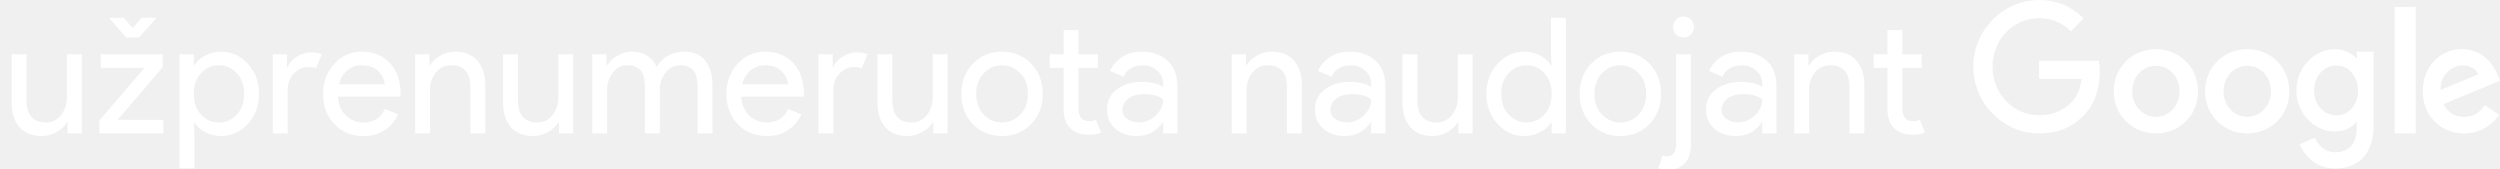
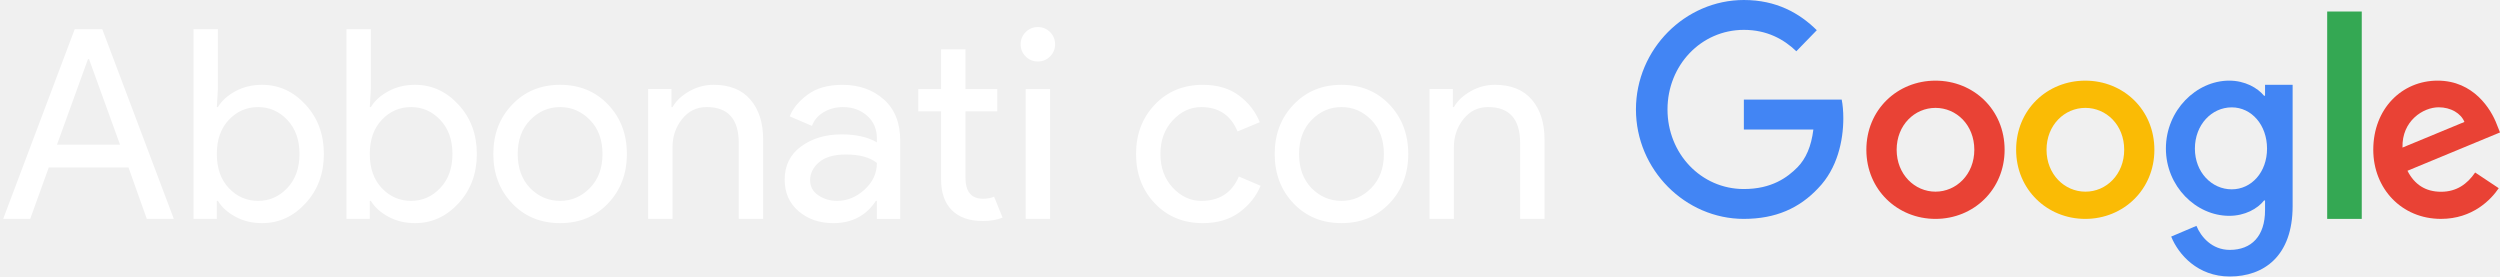
- <svg xmlns="http://www.w3.org/2000/svg" width="356px" height="24px" viewBox="0 0 356 24" version="1.1">
-   <defs />
-   <g id="SwG-IT-WOB" stroke="none" stroke-width="1" fill="none" fill-rule="evenodd">
-     <path d="M11.644,19 L9.62,19 L9.62,17.436 L9.528,17.436 C9.206,17.973 8.715,18.429 8.056,18.805 C7.397,19.18 6.699,19.368 5.963,19.368 C4.552,19.368 3.483,18.939 2.754,18.08 C2.026,17.221 1.662,16.071 1.662,14.63 L1.662,7.73 L3.778,7.73 L3.778,14.285 C3.778,16.386 4.706,17.436 6.561,17.436 C7.435,17.436 8.148,17.083 8.7,16.378 C9.252,15.673 9.528,14.86 9.528,13.94 L9.528,7.73 L11.644,7.73 L11.644,19 Z M14.157,19 L14.157,17.16 L20.574,9.662 L14.341,9.662 L14.341,7.73 L23.173,7.73 L23.173,9.57 L16.756,17.068 L23.265,17.068 L23.265,19 L14.157,19 Z M15.606,2.647 L15.606,2.532 L17.653,2.532 L18.803,3.912 L18.987,3.912 L20.137,2.532 L22.184,2.532 L22.184,2.647 L19.815,5.338 L17.975,5.338 L15.606,2.647 Z M31.527,19.368 C30.669,19.368 29.898,19.184 29.216,18.816 C28.534,18.448 28.024,17.988 27.686,17.436 L27.594,17.436 L27.686,19 L27.686,23.968 L25.57,23.968 L25.57,7.73 L27.594,7.73 L27.594,9.294 L27.686,9.294 C28.024,8.742 28.534,8.282 29.216,7.914 C29.898,7.546 30.669,7.362 31.527,7.362 C32.984,7.362 34.241,7.937 35.299,9.087 C36.358,10.237 36.886,11.663 36.886,13.365 C36.886,15.067 36.358,16.493 35.299,17.643 C34.241,18.793 32.984,19.368 31.527,19.368 Z M31.182,17.436 C32.164,17.436 33.007,17.064 33.712,16.32 C34.418,15.577 34.77,14.592 34.77,13.365 C34.77,12.138 34.418,11.153 33.712,10.409 C33.007,9.666 32.164,9.294 31.182,9.294 C30.186,9.294 29.339,9.662 28.641,10.398 C27.943,11.134 27.594,12.123 27.594,13.365 C27.594,14.607 27.943,15.596 28.641,16.332 C29.339,17.068 30.186,17.436 31.182,17.436 Z M40.963,19 L38.847,19 L38.847,7.73 L40.871,7.73 L40.871,9.57 L40.963,9.57 C41.178,8.957 41.619,8.451 42.286,8.052 C42.953,7.653 43.601,7.454 44.229,7.454 C44.858,7.454 45.387,7.546 45.816,7.73 L45.011,9.708 C44.735,9.601 44.36,9.547 43.884,9.547 C43.118,9.547 42.439,9.85 41.849,10.456 C41.258,11.061 40.963,11.855 40.963,12.836 L40.963,19 Z M51.756,19.368 C50.054,19.368 48.67,18.801 47.604,17.666 C46.539,16.531 46.006,15.098 46.006,13.365 C46.006,11.724 46.523,10.314 47.558,9.133 C48.594,7.952 49.916,7.362 51.526,7.362 C53.197,7.362 54.535,7.906 55.539,8.995 C56.544,10.084 57.046,11.54 57.046,13.365 L57.023,13.756 L48.122,13.756 C48.183,14.891 48.563,15.788 49.26,16.447 C49.958,17.106 50.775,17.436 51.71,17.436 C53.228,17.436 54.255,16.792 54.792,15.504 L56.678,16.286 C56.31,17.16 55.704,17.892 54.861,18.483 C54.018,19.073 52.983,19.368 51.756,19.368 Z M54.792,12.008 C54.746,11.364 54.451,10.751 53.906,10.168 C53.362,9.585 52.553,9.294 51.48,9.294 C50.698,9.294 50.02,9.539 49.444,10.03 C48.869,10.521 48.475,11.18 48.26,12.008 L54.792,12.008 Z M61.146,7.73 L61.146,9.294 L61.238,9.294 C61.544,8.757 62.027,8.301 62.687,7.926 C63.346,7.55 64.051,7.362 64.803,7.362 C66.198,7.362 67.264,7.791 68,8.65 C68.736,9.509 69.104,10.659 69.104,12.1 L69.104,19 L66.988,19 L66.988,12.422 C66.988,10.337 66.06,9.294 64.205,9.294 C63.331,9.294 62.618,9.643 62.066,10.341 C61.514,11.038 61.238,11.847 61.238,12.767 L61.238,19 L59.122,19 L59.122,7.73 L61.146,7.73 Z M81.621,19 L79.597,19 L79.597,17.436 L79.505,17.436 C79.183,17.973 78.693,18.429 78.033,18.805 C77.374,19.18 76.677,19.368 75.94,19.368 C74.53,19.368 73.46,18.939 72.732,18.08 C72.004,17.221 71.639,16.071 71.639,14.63 L71.639,7.73 L73.755,7.73 L73.755,14.285 C73.755,16.386 74.683,17.436 76.538,17.436 C77.413,17.436 78.125,17.083 78.677,16.378 C79.23,15.673 79.505,14.86 79.505,13.94 L79.505,7.73 L81.621,7.73 L81.621,19 Z M84.341,19 L84.341,7.73 L86.365,7.73 L86.365,9.294 L86.457,9.294 C86.779,8.757 87.274,8.301 87.941,7.926 C88.608,7.55 89.271,7.362 89.93,7.362 C91.678,7.362 92.867,8.083 93.495,9.524 C94.415,8.083 95.726,7.362 97.428,7.362 C98.762,7.362 99.767,7.787 100.441,8.639 C101.116,9.49 101.453,10.643 101.453,12.1 L101.453,19 L99.337,19 L99.337,12.422 C99.337,11.287 99.13,10.482 98.716,10.007 C98.302,9.532 97.674,9.294 96.83,9.294 C96.002,9.294 95.316,9.647 94.772,10.352 C94.227,11.057 93.955,11.862 93.955,12.767 L93.955,19 L91.839,19 L91.839,12.422 C91.839,11.287 91.632,10.482 91.218,10.007 C90.804,9.532 90.176,9.294 89.332,9.294 C88.504,9.294 87.818,9.647 87.274,10.352 C86.729,11.057 86.457,11.862 86.457,12.767 L86.457,19 L84.341,19 Z M109.187,19.368 C107.485,19.368 106.101,18.801 105.035,17.666 C103.97,16.531 103.437,15.098 103.437,13.365 C103.437,11.724 103.954,10.314 104.99,9.133 C106.025,7.952 107.347,7.362 108.957,7.362 C110.628,7.362 111.966,7.906 112.971,8.995 C113.975,10.084 114.477,11.54 114.477,13.365 L114.454,13.756 L105.553,13.756 C105.614,14.891 105.994,15.788 106.692,16.447 C107.389,17.106 108.206,17.436 109.141,17.436 C110.659,17.436 111.686,16.792 112.223,15.504 L114.109,16.286 C113.741,17.16 113.135,17.892 112.292,18.483 C111.449,19.073 110.414,19.368 109.187,19.368 Z M112.223,12.008 C112.177,11.364 111.882,10.751 111.338,10.168 C110.793,9.585 109.984,9.294 108.911,9.294 C108.129,9.294 107.451,9.539 106.876,10.03 C106.3,10.521 105.906,11.18 105.691,12.008 L112.223,12.008 Z M118.669,19 L116.553,19 L116.553,7.73 L118.577,7.73 L118.577,9.57 L118.669,9.57 C118.883,8.957 119.324,8.451 119.991,8.052 C120.658,7.653 121.306,7.454 121.935,7.454 C122.563,7.454 123.092,7.546 123.522,7.73 L122.717,9.708 C122.441,9.601 122.065,9.547 121.59,9.547 C120.823,9.547 120.145,9.85 119.554,10.456 C118.964,11.061 118.669,11.855 118.669,12.836 L118.669,19 Z M134.935,19 L132.911,19 L132.911,17.436 L132.82,17.436 C132.497,17.973 132.007,18.429 131.347,18.805 C130.688,19.18 129.991,19.368 129.255,19.368 C127.844,19.368 126.774,18.939 126.046,18.08 C125.318,17.221 124.954,16.071 124.954,14.63 L124.954,7.73 L127.07,7.73 L127.07,14.285 C127.07,16.386 127.997,17.436 129.852,17.436 C130.727,17.436 131.439,17.083 131.992,16.378 C132.544,15.673 132.82,14.86 132.82,13.94 L132.82,7.73 L134.935,7.73 L134.935,19 Z M138.529,9.087 C139.618,7.937 141.006,7.362 142.692,7.362 C144.379,7.362 145.767,7.933 146.855,9.075 C147.944,10.218 148.488,11.648 148.488,13.365 C148.488,15.082 147.944,16.512 146.855,17.654 C145.767,18.797 144.379,19.368 142.692,19.368 C141.006,19.368 139.618,18.797 138.529,17.654 C137.441,16.512 136.896,15.082 136.896,13.365 C136.896,11.648 137.441,10.222 138.529,9.087 Z M140.093,16.332 C140.829,17.068 141.696,17.436 142.692,17.436 C143.689,17.436 144.551,17.064 145.28,16.32 C146.008,15.577 146.372,14.592 146.372,13.365 C146.372,12.138 146.008,11.153 145.28,10.409 C144.551,9.666 143.689,9.294 142.692,9.294 C141.696,9.294 140.833,9.666 140.105,10.409 C139.376,11.153 139.012,12.138 139.012,13.365 C139.012,14.592 139.373,15.581 140.093,16.332 Z M155.095,19.184 C153.914,19.184 153.014,18.87 152.393,18.241 C151.771,17.612 151.461,16.723 151.461,15.573 L151.461,9.662 L149.483,9.662 L149.483,7.73 L151.461,7.73 L151.461,4.28 L153.577,4.28 L153.577,7.73 L156.337,7.73 L156.337,9.662 L153.577,9.662 L153.577,15.412 C153.577,16.639 154.083,17.252 155.095,17.252 C155.478,17.252 155.8,17.191 156.061,17.068 L156.797,18.885 C156.337,19.084 155.77,19.184 155.095,19.184 Z M161.84,19.368 C160.644,19.368 159.643,19.023 158.838,18.333 C158.033,17.643 157.631,16.731 157.631,15.596 C157.631,14.369 158.106,13.407 159.057,12.71 C160.007,12.012 161.18,11.663 162.576,11.663 C163.818,11.663 164.837,11.893 165.635,12.353 L165.635,12.031 C165.635,11.203 165.351,10.54 164.784,10.041 C164.216,9.543 163.519,9.294 162.691,9.294 C162.077,9.294 161.522,9.44 161.023,9.731 C160.525,10.022 160.184,10.421 160,10.927 L158.068,10.099 C158.328,9.424 158.842,8.8 159.609,8.225 C160.375,7.649 161.387,7.362 162.645,7.362 C164.086,7.362 165.282,7.784 166.233,8.627 C167.183,9.47 167.659,10.659 167.659,12.192 L167.659,19 L165.635,19 L165.635,17.436 L165.543,17.436 C164.699,18.724 163.465,19.368 161.84,19.368 Z M162.185,17.436 C163.059,17.436 163.852,17.11 164.565,16.459 C165.278,15.807 165.635,15.036 165.635,14.147 C165.037,13.656 164.14,13.411 162.944,13.411 C161.916,13.411 161.142,13.633 160.621,14.078 C160.099,14.523 159.839,15.044 159.839,15.642 C159.839,16.194 160.076,16.631 160.552,16.953 C161.027,17.275 161.571,17.436 162.185,17.436 Z M177.422,7.73 L177.422,9.294 L177.514,9.294 C177.821,8.757 178.304,8.301 178.963,7.926 C179.623,7.55 180.328,7.362 181.079,7.362 C182.475,7.362 183.54,7.791 184.276,8.65 C185.012,9.509 185.38,10.659 185.38,12.1 L185.38,19 L183.264,19 L183.264,12.422 C183.264,10.337 182.337,9.294 180.481,9.294 C179.607,9.294 178.894,9.643 178.342,10.341 C177.79,11.038 177.514,11.847 177.514,12.767 L177.514,19 L175.398,19 L175.398,7.73 L177.422,7.73 Z M191.458,19.368 C190.262,19.368 189.262,19.023 188.457,18.333 C187.651,17.643 187.249,16.731 187.249,15.596 C187.249,14.369 187.724,13.407 188.675,12.71 C189.626,12.012 190.799,11.663 192.194,11.663 C193.436,11.663 194.456,11.893 195.253,12.353 L195.253,12.031 C195.253,11.203 194.969,10.54 194.402,10.041 C193.835,9.543 193.137,9.294 192.309,9.294 C191.696,9.294 191.14,9.44 190.642,9.731 C190.143,10.022 189.802,10.421 189.618,10.927 L187.686,10.099 C187.947,9.424 188.46,8.8 189.227,8.225 C189.994,7.649 191.006,7.362 192.263,7.362 C193.704,7.362 194.9,7.784 195.851,8.627 C196.802,9.47 197.277,10.659 197.277,12.192 L197.277,19 L195.253,19 L195.253,17.436 L195.161,17.436 C194.318,18.724 193.083,19.368 191.458,19.368 Z M191.803,17.436 C192.677,17.436 193.47,17.11 194.184,16.459 C194.897,15.807 195.253,15.036 195.253,14.147 C194.655,13.656 193.758,13.411 192.562,13.411 C191.535,13.411 190.76,13.633 190.239,14.078 C189.718,14.523 189.457,15.044 189.457,15.642 C189.457,16.194 189.695,16.631 190.17,16.953 C190.645,17.275 191.19,17.436 191.803,17.436 Z M209.703,19 L207.679,19 L207.679,17.436 L207.587,17.436 C207.265,17.973 206.774,18.429 206.115,18.805 C205.455,19.18 204.758,19.368 204.022,19.368 C202.611,19.368 201.542,18.939 200.813,18.08 C200.085,17.221 199.721,16.071 199.721,14.63 L199.721,7.73 L201.837,7.73 L201.837,14.285 C201.837,16.386 202.764,17.436 204.62,17.436 C205.494,17.436 206.207,17.083 206.759,16.378 C207.311,15.673 207.587,14.86 207.587,13.94 L207.587,7.73 L209.703,7.73 L209.703,19 Z M217.023,19.368 C215.566,19.368 214.309,18.793 213.25,17.643 C212.192,16.493 211.663,15.067 211.663,13.365 C211.663,11.663 212.192,10.237 213.25,9.087 C214.309,7.937 215.566,7.362 217.023,7.362 C217.881,7.362 218.652,7.546 219.334,7.914 C220.016,8.282 220.526,8.742 220.863,9.294 L220.956,9.294 L220.863,7.73 L220.863,2.532 L222.98,2.532 L222.98,19 L220.956,19 L220.956,17.436 L220.863,17.436 C220.526,17.988 220.016,18.448 219.334,18.816 C218.652,19.184 217.881,19.368 217.023,19.368 Z M217.368,17.436 C218.364,17.436 219.211,17.068 219.909,16.332 C220.607,15.596 220.956,14.607 220.956,13.365 C220.956,12.123 220.607,11.134 219.909,10.398 C219.211,9.662 218.364,9.294 217.368,9.294 C216.386,9.294 215.543,9.666 214.838,10.409 C214.132,11.153 213.78,12.138 213.78,13.365 C213.78,14.592 214.132,15.577 214.838,16.32 C215.543,17.064 216.386,17.436 217.368,17.436 Z M226.573,9.087 C227.662,7.937 229.05,7.362 230.736,7.362 C232.423,7.362 233.811,7.933 234.899,9.075 C235.988,10.218 236.532,11.648 236.532,13.365 C236.532,15.082 235.988,16.512 234.899,17.654 C233.811,18.797 232.423,19.368 230.736,19.368 C229.05,19.368 227.662,18.797 226.573,17.654 C225.485,16.512 224.94,15.082 224.94,13.365 C224.94,11.648 225.485,10.222 226.573,9.087 Z M228.137,16.332 C228.873,17.068 229.74,17.436 230.736,17.436 C231.733,17.436 232.595,17.064 233.324,16.32 C234.052,15.577 234.416,14.592 234.416,13.365 C234.416,12.138 234.052,11.153 233.324,10.409 C232.595,9.666 231.733,9.294 230.736,9.294 C229.74,9.294 228.877,9.666 228.149,10.409 C227.42,11.153 227.056,12.138 227.056,13.365 C227.056,14.592 227.417,15.581 228.137,16.332 Z M240.793,4.901 C240.502,5.192 240.149,5.338 239.735,5.338 C239.321,5.338 238.968,5.192 238.677,4.901 C238.386,4.61 238.24,4.257 238.24,3.843 C238.24,3.429 238.386,3.076 238.677,2.785 C238.968,2.494 239.321,2.348 239.735,2.348 C240.149,2.348 240.502,2.494 240.793,2.785 C241.084,3.076 241.23,3.429 241.23,3.843 C241.23,4.257 241.084,4.61 240.793,4.901 Z M237.412,24.198 C236.998,24.198 236.584,24.121 236.17,23.968 L236.722,22.128 C236.921,22.22 237.128,22.266 237.343,22.266 C238.232,22.266 238.677,21.683 238.677,20.518 L238.677,7.73 L240.793,7.73 L240.793,20.518 C240.793,21.76 240.494,22.684 239.896,23.29 C239.298,23.895 238.47,24.198 237.412,24.198 Z M247.147,19.368 C245.951,19.368 244.95,19.023 244.145,18.333 C243.34,17.643 242.938,16.731 242.938,15.596 C242.938,14.369 243.413,13.407 244.364,12.71 C245.314,12.012 246.487,11.663 247.883,11.663 C249.125,11.663 250.144,11.893 250.942,12.353 L250.942,12.031 C250.942,11.203 250.658,10.54 250.091,10.041 C249.523,9.543 248.826,9.294 247.998,9.294 C247.384,9.294 246.829,9.44 246.33,9.731 C245.832,10.022 245.491,10.421 245.307,10.927 L243.375,10.099 C243.635,9.424 244.149,8.8 244.916,8.225 C245.682,7.649 246.694,7.362 247.952,7.362 C249.393,7.362 250.589,7.784 251.54,8.627 C252.49,9.47 252.966,10.659 252.966,12.192 L252.966,19 L250.942,19 L250.942,17.436 L250.85,17.436 C250.006,18.724 248.772,19.368 247.147,19.368 Z M247.492,17.436 C248.366,17.436 249.159,17.11 249.872,16.459 C250.585,15.807 250.942,15.036 250.942,14.147 C250.344,13.656 249.447,13.411 248.251,13.411 C247.223,13.411 246.449,13.633 245.928,14.078 C245.406,14.523 245.146,15.044 245.146,15.642 C245.146,16.194 245.383,16.631 245.859,16.953 C246.334,17.275 246.878,17.436 247.492,17.436 Z M257.526,7.73 L257.526,9.294 L257.618,9.294 C257.924,8.757 258.407,8.301 259.067,7.926 C259.726,7.55 260.431,7.362 261.183,7.362 C262.578,7.362 263.643,7.791 264.38,8.65 C265.116,9.509 265.483,10.659 265.483,12.1 L265.483,19 L263.368,19 L263.368,12.422 C263.368,10.337 262.44,9.294 260.584,9.294 C259.71,9.294 258.998,9.643 258.445,10.341 C257.893,11.038 257.618,11.847 257.618,12.767 L257.618,19 L255.501,19 L255.501,7.73 L257.526,7.73 Z M272.412,19.184 C271.232,19.184 270.331,18.87 269.71,18.241 C269.089,17.612 268.778,16.723 268.778,15.573 L268.778,9.662 L266.8,9.662 L266.8,7.73 L268.778,7.73 L268.778,4.28 L270.894,4.28 L270.894,7.73 L273.654,7.73 L273.654,9.662 L270.894,9.662 L270.894,15.412 C270.894,16.639 271.4,17.252 272.412,17.252 C272.796,17.252 273.118,17.191 273.378,17.068 L274.114,18.885 C273.654,19.084 273.087,19.184 272.412,19.184 Z" id="užprenumeruota-naudo" fill="#FFFFFF" />
-     <g id="Group" transform="translate(281, 0)" fill="#FFFFFF" fill-rule="nonzero">
-       <path d="M9.367,19 C4.277,19 0,14.735 0,9.5 C0,4.265 4.277,0 9.367,0 C12.185,0 14.19,1.133 15.698,2.622 L13.922,4.449 C12.84,3.408 11.372,2.592 9.367,2.592 C5.646,2.592 2.739,5.673 2.739,9.5 C2.739,13.327 5.646,16.408 9.367,16.408 C11.778,16.408 13.148,15.408 14.031,14.51 C14.755,13.765 15.222,12.704 15.4,11.245 L9.367,11.245 L9.367,8.643 L17.861,8.643 C17.95,9.102 18,9.663 18,10.265 C18,12.214 17.484,14.622 15.817,16.337 C14.19,18.071 12.126,19 9.367,19 Z" id="Shape" />
-       <path d="M32,13 C32,16.456 29.31,19 26,19 C22.69,19 20,16.456 20,13 C20,9.524 22.69,7 26,7 C29.31,7 32,9.524 32,13 Z M29.371,13 C29.371,10.836 27.807,9.364 26,9.364 C24.193,9.364 22.629,10.846 22.629,13 C22.629,15.134 24.193,16.636 26,16.636 C27.807,16.636 29.371,15.144 29.371,13 Z" id="Shape" />
-       <path d="M45,13 C45,16.456 42.31,19 39,19 C35.701,19 33,16.456 33,13 C33,9.524 35.69,7 39,7 C42.31,7 45,9.524 45,13 Z M42.381,13 C42.381,10.836 40.817,9.364 39.01,9.364 C37.203,9.364 35.64,10.846 35.64,13 C35.64,15.134 37.203,16.636 39.01,16.636 C40.817,16.646 42.381,15.144 42.381,13 Z" id="Shape" />
-       <path d="M57,7.362 L57,17.893 C57,22.229 54.501,24 51.543,24 C48.757,24 47.091,22.092 46.46,20.535 L48.652,19.606 C49.044,20.565 50.002,21.69 51.543,21.69 C53.439,21.69 54.607,20.486 54.607,18.245 L54.607,17.404 L54.52,17.404 C53.956,18.118 52.864,18.735 51.495,18.735 C48.623,18.735 46,16.18 46,12.892 C46,9.584 48.633,7 51.495,7 C52.864,7 53.956,7.626 54.52,8.311 L54.607,8.311 L54.607,7.362 L57,7.362 Z M54.779,12.902 C54.779,10.836 53.429,9.32 51.715,9.32 C49.973,9.32 48.518,10.827 48.518,12.902 C48.518,14.947 49.973,16.435 51.715,16.435 C53.429,16.435 54.779,14.947 54.779,12.902 Z" id="Shape" />
-       <polygon id="Shape" points="63 1 63 19 60 19 60 1" />
-       <path d="M72.844,14.973 L74.89,16.336 C74.228,17.317 72.634,19 69.876,19 C66.457,19 64,16.366 64,13 C64,9.434 66.487,7 69.585,7 C72.704,7 74.228,9.474 74.729,10.816 L75,11.497 L66.968,14.823 C67.58,16.025 68.542,16.646 69.886,16.646 C71.23,16.646 72.162,15.975 72.844,14.973 Z M66.537,12.81 L71.912,10.586 C71.611,9.835 70.728,9.314 69.675,9.314 C68.332,9.314 66.467,10.496 66.537,12.81 Z" id="Shape" />
+ <svg xmlns="http://www.w3.org/2000/svg" width="217" height="24" viewBox="0 0 217 24">
+   <g fill="none">
+     <path d="M.276 19l6.21-16.468h2.392l6.21 16.468h-2.346l-1.587-4.462h-6.923l-1.61 4.462h-2.346zm4.669-6.44h5.474l-2.691-7.429h-.092l-2.691 7.429zm17.808 6.808c-.859 0-1.629-.184-2.311-.552-.682-.368-1.192-.828-1.529-1.38h-.092v1.564h-2.024v-16.468h2.116v5.198l-.092 1.564h.092c.337-.552.847-1.012 1.529-1.38.682-.368 1.453-.552 2.311-.552 1.457 0 2.714.575 3.772 1.725 1.058 1.15 1.587 2.576 1.587 4.278 0 1.702-.529 3.128-1.587 4.278-1.058 1.15-2.315 1.725-3.772 1.725zm-.345-1.932c.981 0 1.825-.372 2.53-1.116.705-.744 1.058-1.729 1.058-2.955 0-1.227-.353-2.212-1.058-2.956-.705-.744-1.549-1.115-2.53-1.115-.997 0-1.844.368-2.541 1.104-.698.736-1.047 1.725-1.047 2.967s.349 2.231 1.047 2.967c.698.736 1.545 1.104 2.541 1.104zm13.622 1.932c-.859 0-1.629-.184-2.311-.552-.682-.368-1.192-.828-1.53-1.38h-.092v1.564h-2.024v-16.468h2.116v5.198l-.092 1.564h.092c.337-.552.847-1.012 1.53-1.38.682-.368 1.453-.552 2.311-.552 1.457 0 2.714.575 3.772 1.725 1.058 1.15 1.587 2.576 1.587 4.278 0 1.702-.529 3.128-1.587 4.278-1.058 1.15-2.315 1.725-3.772 1.725zm-.345-1.932c.981 0 1.825-.372 2.53-1.116.705-.744 1.058-1.729 1.058-2.955 0-1.227-.353-2.212-1.058-2.956-.705-.744-1.549-1.115-2.53-1.115-.997 0-1.844.368-2.541 1.104-.698.736-1.047 1.725-1.047 2.967s.349 2.231 1.047 2.967c.698.736 1.545 1.104 2.541 1.104zm8.769-8.349c1.089-1.15 2.476-1.725 4.163-1.725 1.687 0 3.074.571 4.163 1.713 1.089 1.142 1.633 2.572 1.633 4.29 0 1.717-.544 3.147-1.633 4.289s-2.476 1.713-4.163 1.713c-1.687 0-3.074-.571-4.163-1.713-1.089-1.142-1.633-2.572-1.633-4.289 0-1.717.544-3.143 1.633-4.278zm1.564 7.245c.736.736 1.602 1.104 2.599 1.104.997 0 1.859-.372 2.587-1.116.728-.744 1.093-1.729 1.093-2.955 0-1.227-.364-2.212-1.093-2.956-.728-.744-1.591-1.115-2.587-1.115-.997 0-1.859.372-2.587 1.115-.728.744-1.093 1.729-1.093 2.956 0 1.227.36 2.216 1.081 2.967zm12.265-8.602v1.564h.092c.307-.537.79-.993 1.449-1.369s1.365-.564 2.116-.564c1.395 0 2.461.429 3.197 1.288.736.859 1.104 2.009 1.104 3.45v6.9h-2.116v-6.578c0-2.085-.928-3.128-2.783-3.128-.874 0-1.587.349-2.139 1.046-.552.698-.828 1.506-.828 2.426v6.233h-2.116v-11.27h2.024zm14.036 11.638c-1.196 0-2.196-.345-3.002-1.035-.805-.69-1.207-1.602-1.207-2.737 0-1.227.475-2.189 1.426-2.886.951-.698 2.124-1.046 3.519-1.046 1.242 0 2.262.23 3.059.69v-.322c0-.828-.284-1.491-.851-1.99-.567-.498-1.265-.747-2.093-.747-.613 0-1.169.146-1.668.437-.498.291-.839.69-1.023 1.196l-1.932-.828c.261-.675.774-1.299 1.541-1.874.767-.575 1.779-.863 3.036-.863 1.441 0 2.637.422 3.588 1.265.951.843 1.426 2.032 1.426 3.565v6.808h-2.024v-1.564h-.092c-.843 1.288-2.078 1.932-3.703 1.932zm.345-1.932c.874 0 1.667-.326 2.38-.977.713-.652 1.07-1.422 1.07-2.312-.598-.491-1.495-.736-2.691-.736-1.027 0-1.802.222-2.323.667-.521.445-.782.966-.782 1.564 0 .552.238.989.713 1.311.475.322 1.02.483 1.633.483zm12.656 1.748c-1.181 0-2.081-.314-2.703-.943-.621-.629-.931-1.518-.931-2.668v-5.911h-1.978v-1.932h1.978v-3.45h2.116v3.45h2.76v1.932h-2.76v5.75c0 1.227.506 1.84 1.518 1.84.383 0 .705-.061.966-.184l.736 1.817c-.46.199-1.027.299-1.702.299zm5.825-14.283c-.291.291-.644.437-1.058.437-.414 0-.767-.146-1.058-.437-.291-.291-.437-.644-.437-1.058 0-.414.146-.767.437-1.058.291-.291.644-.437 1.058-.437.414 0 .767.146 1.058.437.291.291.437.644.437 1.058 0 .414-.146.767-.437 1.058zm0 14.099h-2.116v-11.27h2.116v11.27zm13.26.368c-1.687 0-3.074-.571-4.163-1.713-1.089-1.142-1.633-2.572-1.633-4.289 0-1.717.544-3.147 1.633-4.29 1.089-1.142 2.476-1.713 4.163-1.713 1.257 0 2.3.307 3.128.92.828.613 1.434 1.388 1.817 2.323l-1.932.805c-.583-1.411-1.633-2.116-3.151-2.116-.935 0-1.759.383-2.473 1.15-.713.767-1.069 1.74-1.069 2.921 0 1.181.356 2.154 1.069 2.921.713.767 1.537 1.15 2.473 1.15 1.579 0 2.668-.705 3.266-2.116l1.886.805c-.383.92-1 1.69-1.851 2.311s-1.905.931-3.163.931zm7.872-10.281c1.089-1.15 2.476-1.725 4.163-1.725 1.687 0 3.074.571 4.163 1.713 1.089 1.142 1.633 2.572 1.633 4.29 0 1.717-.544 3.147-1.633 4.289s-2.476 1.713-4.163 1.713c-1.687 0-3.074-.571-4.163-1.713-1.089-1.142-1.633-2.572-1.633-4.289 0-1.717.544-3.143 1.633-4.278zm1.564 7.245c.736.736 1.602 1.104 2.599 1.104.997 0 1.859-.372 2.588-1.116.728-.744 1.093-1.729 1.093-2.955 0-1.227-.364-2.212-1.093-2.956-.728-.744-1.591-1.115-2.588-1.115-.997 0-1.859.372-2.588 1.115-.728.744-1.093 1.729-1.093 2.956 0 1.227.36 2.216 1.081 2.967zm12.265-8.602v1.564h.092c.307-.537.79-.993 1.449-1.369s1.365-.564 2.116-.564c1.395 0 2.461.429 3.197 1.288.736.859 1.104 2.009 1.104 3.45v6.9h-2.116v-6.578c0-2.085-.928-3.128-2.783-3.128-.874 0-1.587.349-2.139 1.046-.552.698-.828 1.506-.828 2.426v6.233h-2.116v-11.27h2.024z" fill="#fff" />
+     <g fill-rule="nonzero">
+       <path d="M151.367 19c-5.09 0-9.367-4.265-9.367-9.5s4.277-9.5 9.367-9.5c2.818 0 4.822 1.133 6.331 2.622l-1.776 1.827c-1.082-1.041-2.55-1.857-4.555-1.857-3.721 0-6.628 3.082-6.628 6.908 0 3.827 2.907 6.908 6.628 6.908 2.411 0 3.781-1 4.664-1.898.724-.745 1.191-1.806 1.369-3.265h-6.033v-2.602h8.494c.089.459.139 1.02.139 1.622 0 1.949-.516 4.357-2.183 6.071-1.627 1.735-3.691 2.663-6.45 2.663z" id="Shape" fill="#4285F4" />
+       <path d="M174 13c0 3.456-2.69 6-6 6s-6-2.544-6-6c0-3.476 2.69-6 6-6s6 2.524 6 6zm-2.629 0c0-2.164-1.563-3.636-3.371-3.636-1.807 0-3.371 1.482-3.371 3.636 0 2.134 1.563 3.636 3.371 3.636 1.807 0 3.371-1.492 3.371-3.636z" id="Shape" fill="#E94235" />
+       <path d="M187 13c0 3.456-2.69 6-6 6-3.299 0-6-2.544-6-6 0-3.476 2.69-6 6-6s6 2.524 6 6zm-2.619 0c0-2.164-1.563-3.636-3.371-3.636-1.807 0-3.371 1.482-3.371 3.636 0 2.134 1.563 3.636 3.371 3.636 1.807.01 3.371-1.492 3.371-3.636z" id="Shape" fill="#FABB05" />
+       <path d="M199 7.362v10.531c0 4.336-2.499 6.107-5.457 6.107-2.786 0-4.452-1.908-5.084-3.465l2.192-.93c.393.959 1.35 2.085 2.891 2.085 1.896 0 3.064-1.204 3.064-3.445v-.842h-.086c-.565.714-1.656 1.331-3.025 1.331-2.872 0-5.495-2.554-5.495-5.843 0-3.308 2.633-5.892 5.495-5.892 1.369 0 2.46.626 3.025 1.311h.086v-.949h2.393zm-2.221 5.539c0-2.065-1.35-3.582-3.064-3.582-1.742 0-3.198 1.507-3.198 3.582 0 2.045 1.455 3.533 3.198 3.533 1.714 0 3.064-1.488 3.064-3.533z" id="Shape" fill="#4285F4" />
+       <path id="Shape" fill="#34A853" d="M205 1v18h-3v-18z" />
+       <path d="M214.844 14.973l2.046 1.362c-.662.982-2.256 2.664-5.014 2.664-3.419 0-5.876-2.634-5.876-6 0-3.566 2.487-6 5.585-6 3.119 0 4.643 2.474 5.144 3.816l.271.681-8.032 3.326c.612 1.202 1.574 1.823 2.918 1.823s2.276-.671 2.958-1.673zm-6.307-2.164l5.375-2.224c-.301-.751-1.183-1.272-2.236-1.272-1.344 0-3.209 1.182-3.139 3.496z" fill="#E94235" />
    </g>
  </g>
</svg>
